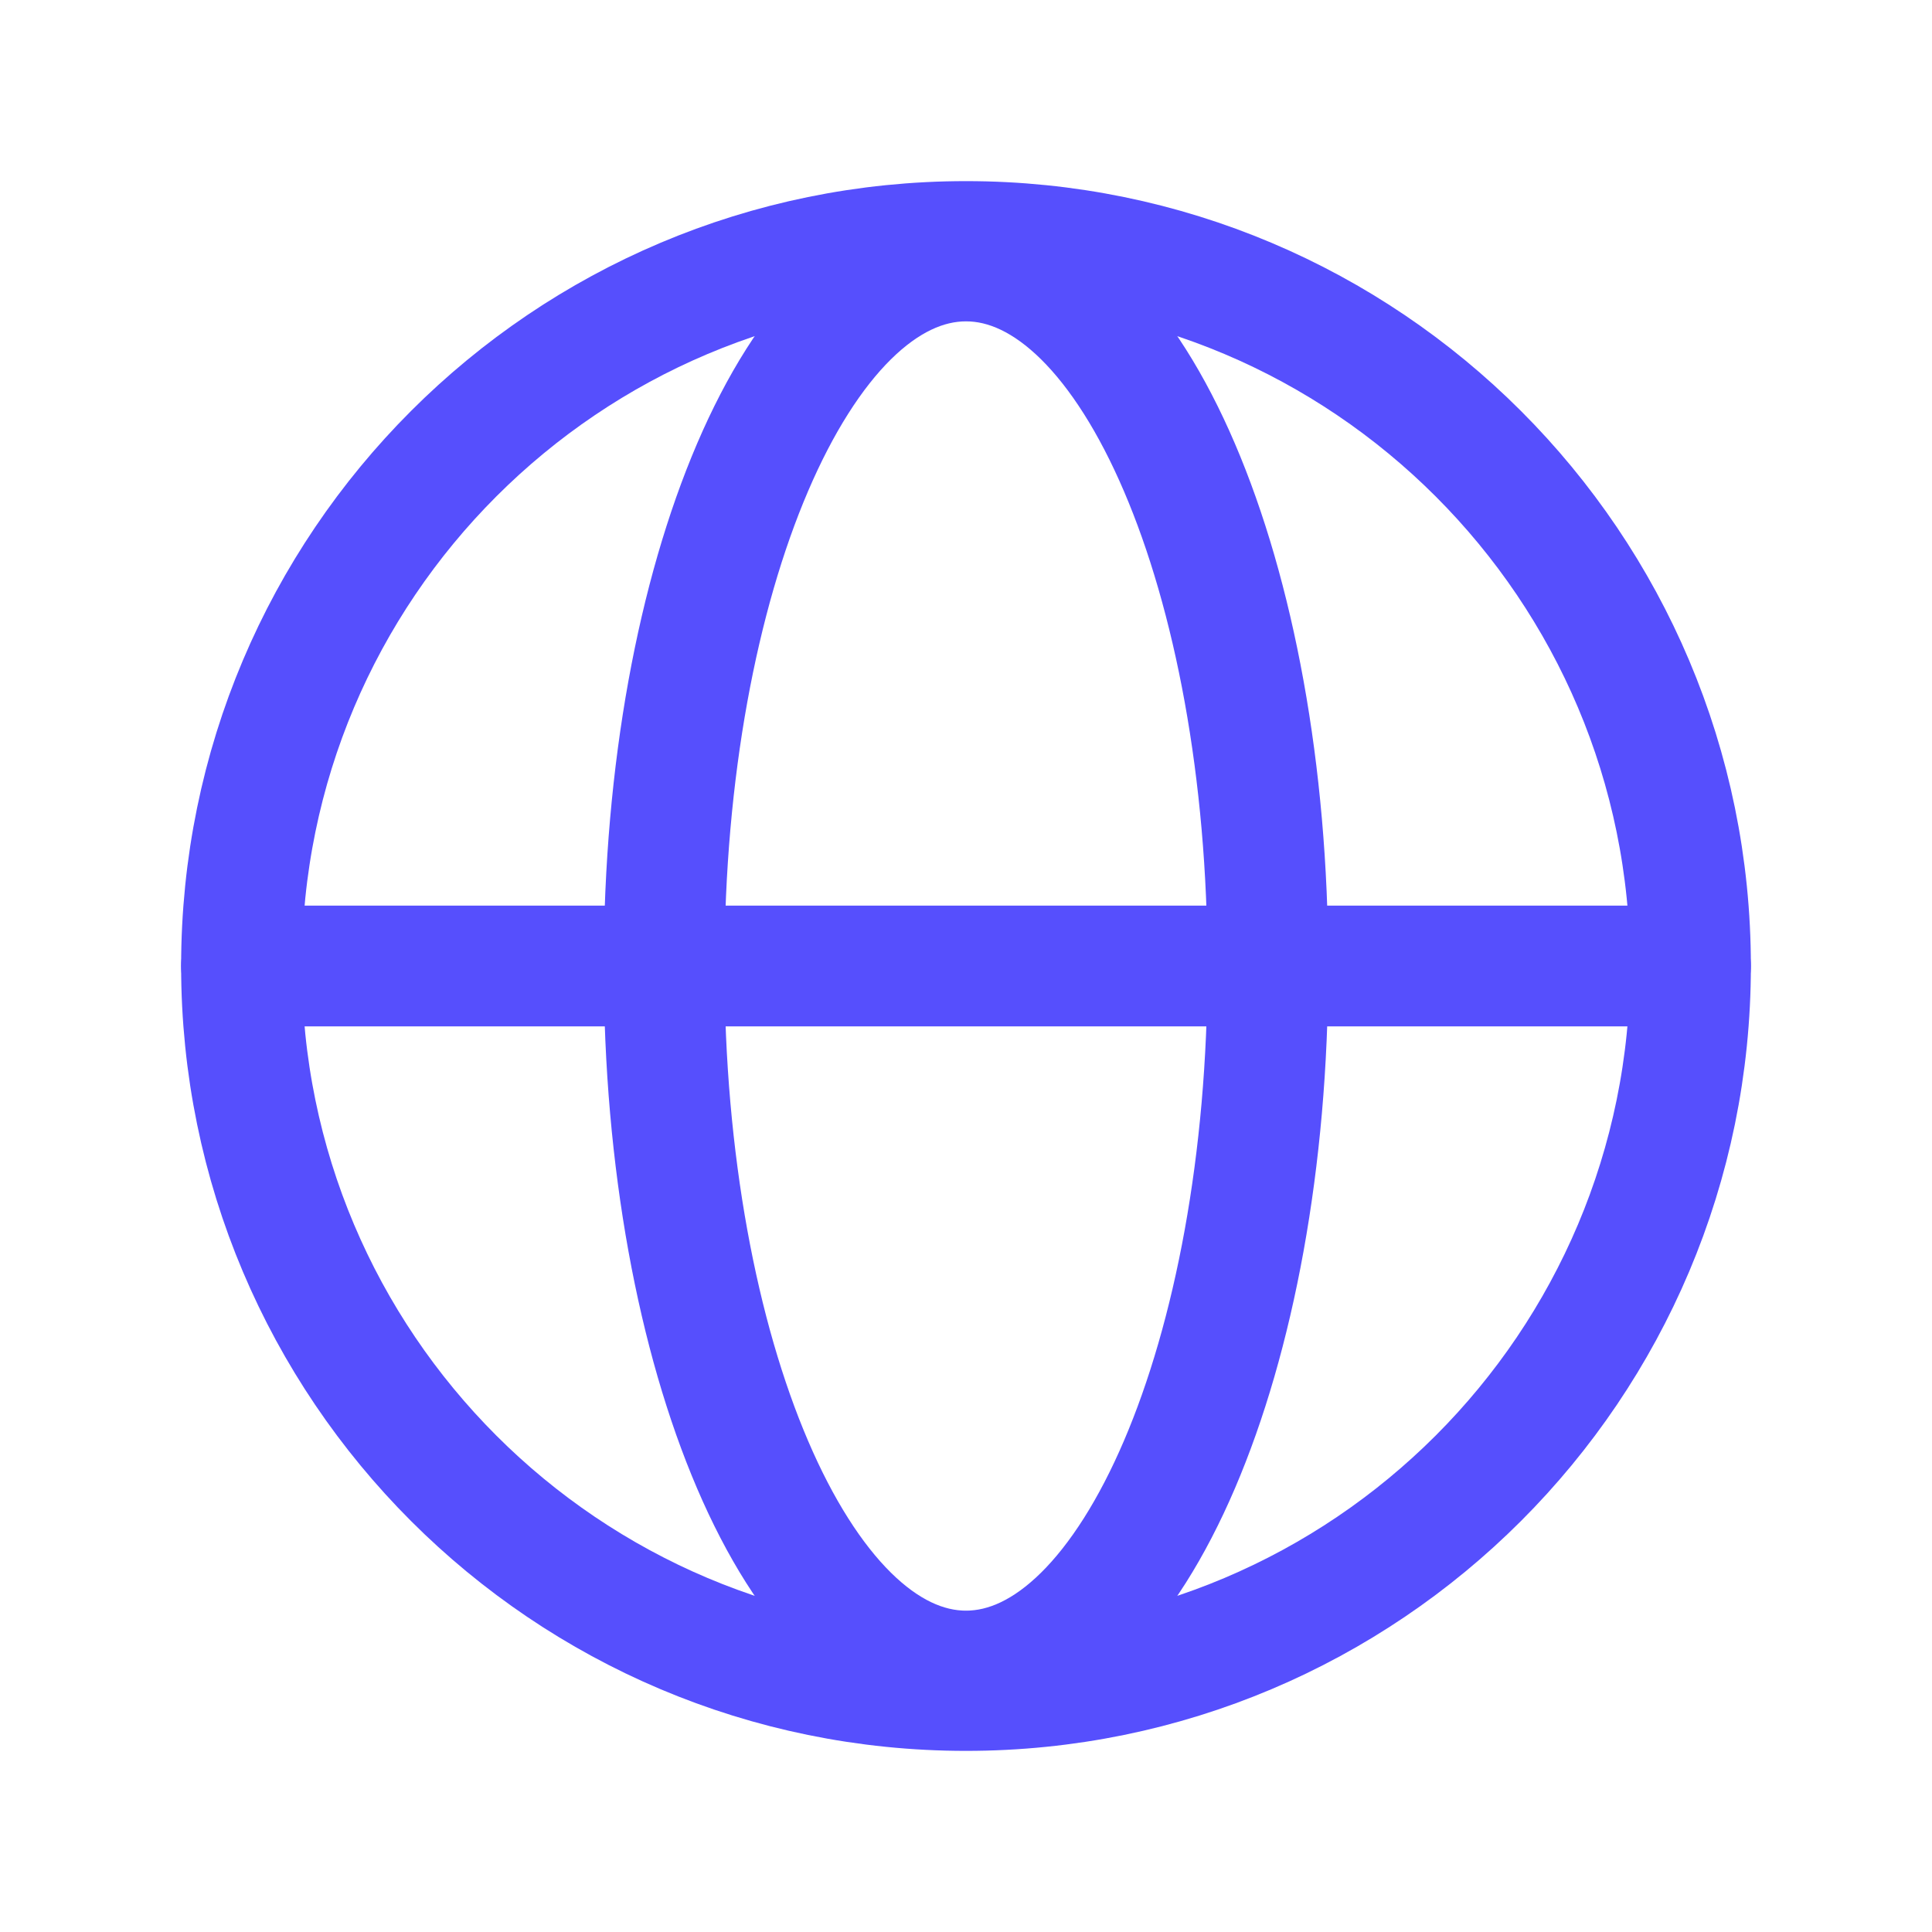
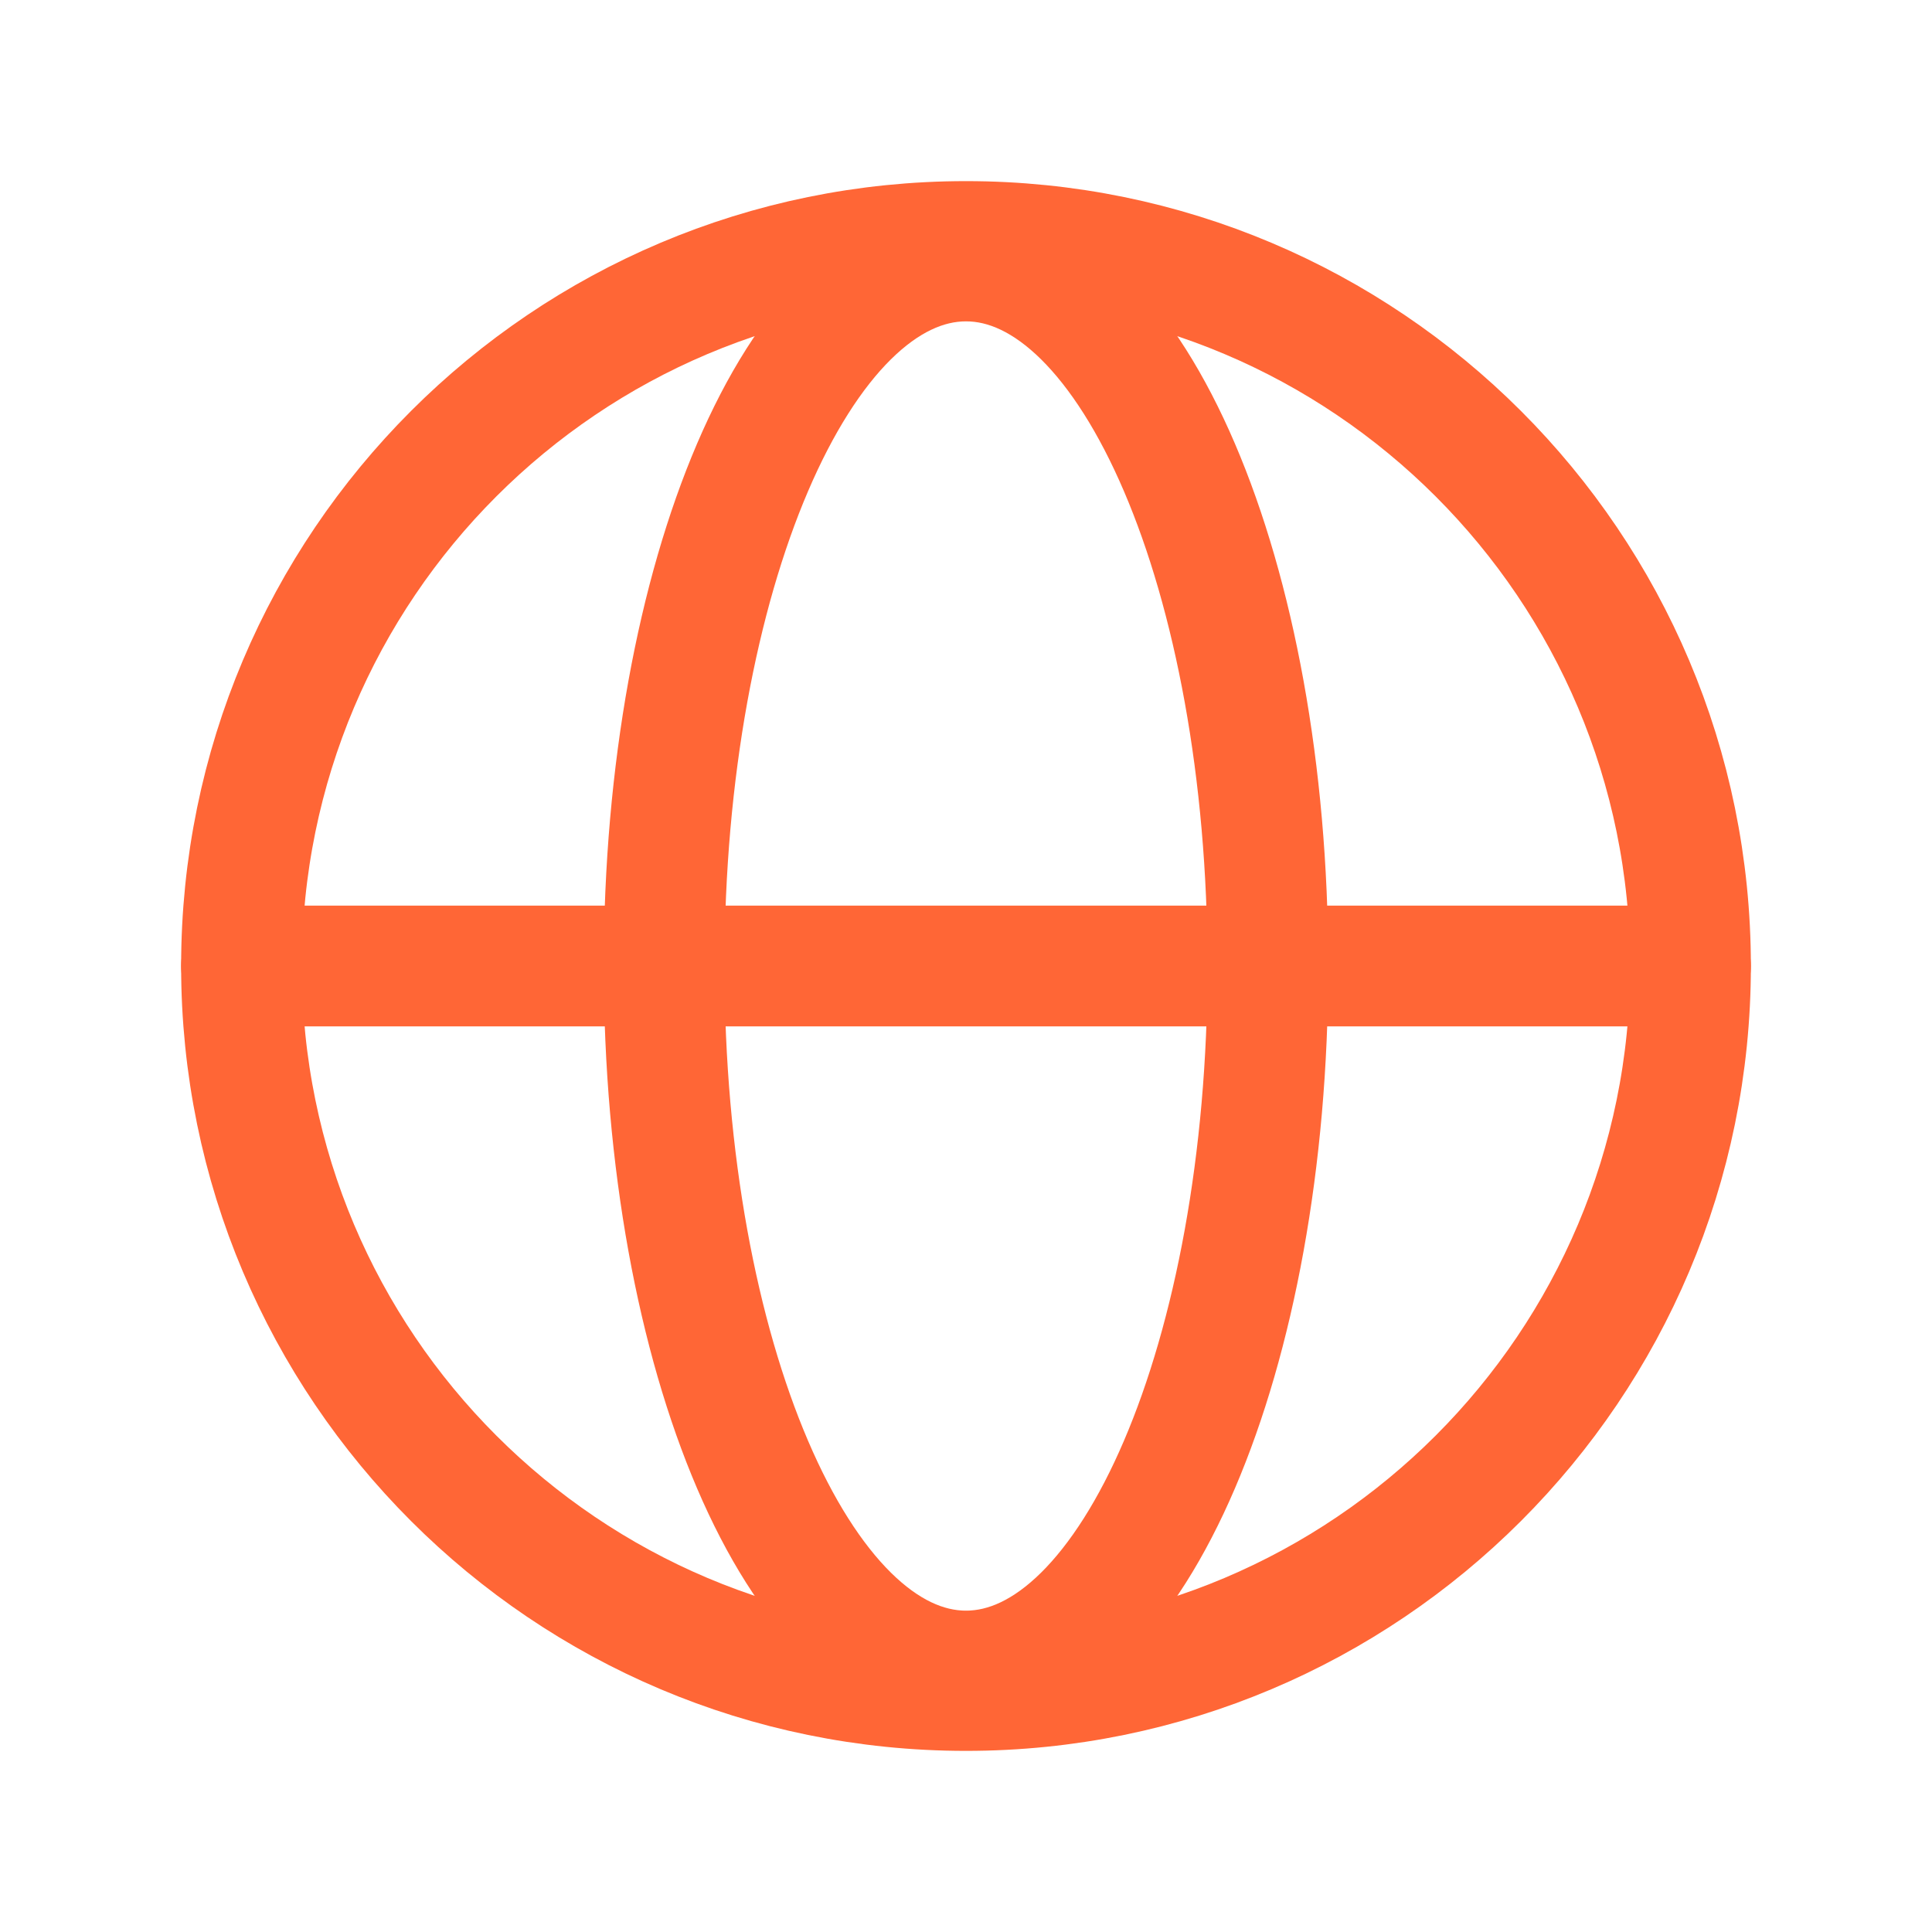
<svg xmlns="http://www.w3.org/2000/svg" width="24" height="24" viewBox="0 0 24 24" fill="none">
-   <path d="M12 21C16.971 21 21 16.971 21 12C21 7.029 16.971 3 12 3C7.029 3 3 7.029 3 12C3 16.971 7.029 21 12 21Z" stroke="#564FFD" stroke-width="1.5" stroke-miterlimit="10" />
-   <path d="M3 12H21" stroke="#564FFD" stroke-width="1.5" stroke-linecap="round" stroke-linejoin="round" />
-   <path d="M12 20.758C14.071 20.758 15.75 16.837 15.75 12C15.75 7.163 14.071 3.242 12 3.242C9.929 3.242 8.25 7.163 8.25 12C8.25 16.837 9.929 20.758 12 20.758Z" stroke="#564FFD" stroke-width="1.5" stroke-miterlimit="10" />
+   <path d="M12 21C16.971 21 21 16.971 21 12C21 7.029 16.971 3 12 3C7.029 3 3 7.029 3 12C3 16.971 7.029 21 12 21Z" stroke="#FF6636" stroke-width="1.5" stroke-miterlimit="10" />
+   <path d="M3 12H21" stroke="#FF6636" stroke-width="1.5" stroke-linecap="round" stroke-linejoin="round" />
+   <path d="M12 20.758C14.071 20.758 15.75 16.837 15.75 12C15.75 7.163 14.071 3.242 12 3.242C9.929 3.242 8.25 7.163 8.25 12C8.25 16.837 9.929 20.758 12 20.758Z" stroke="#FF6636" stroke-width="1.5" stroke-miterlimit="10" />
</svg>
